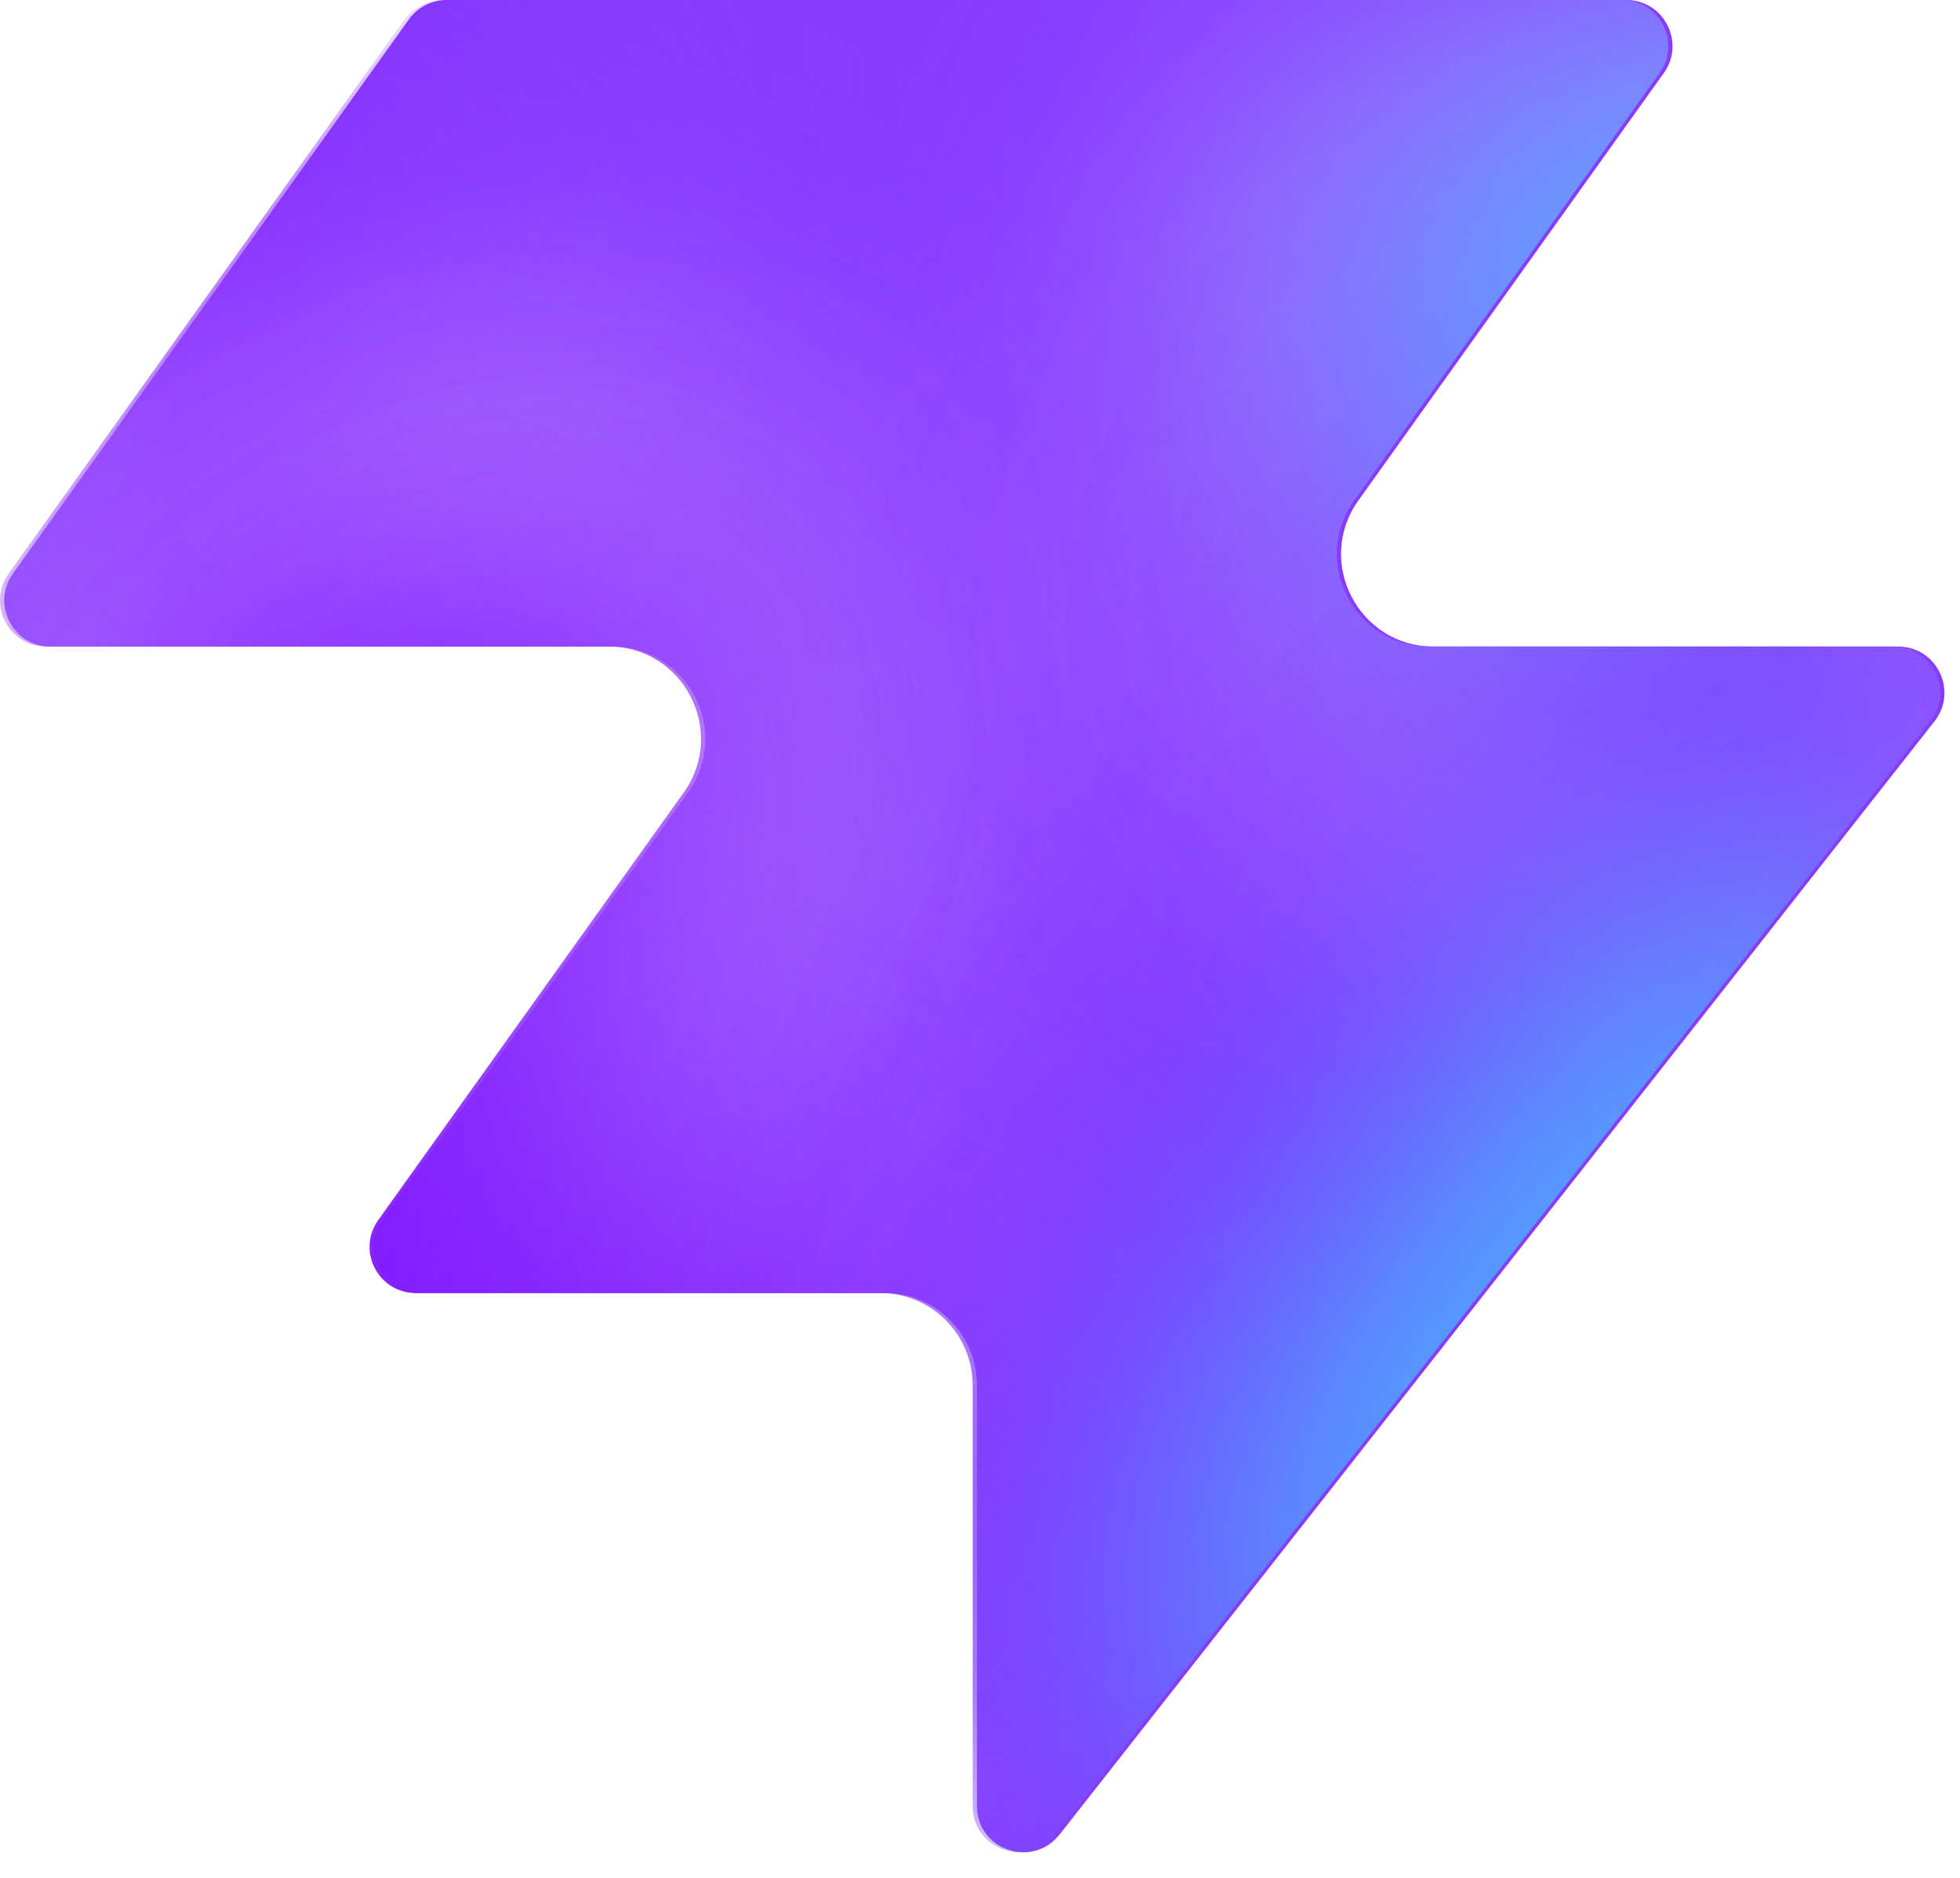
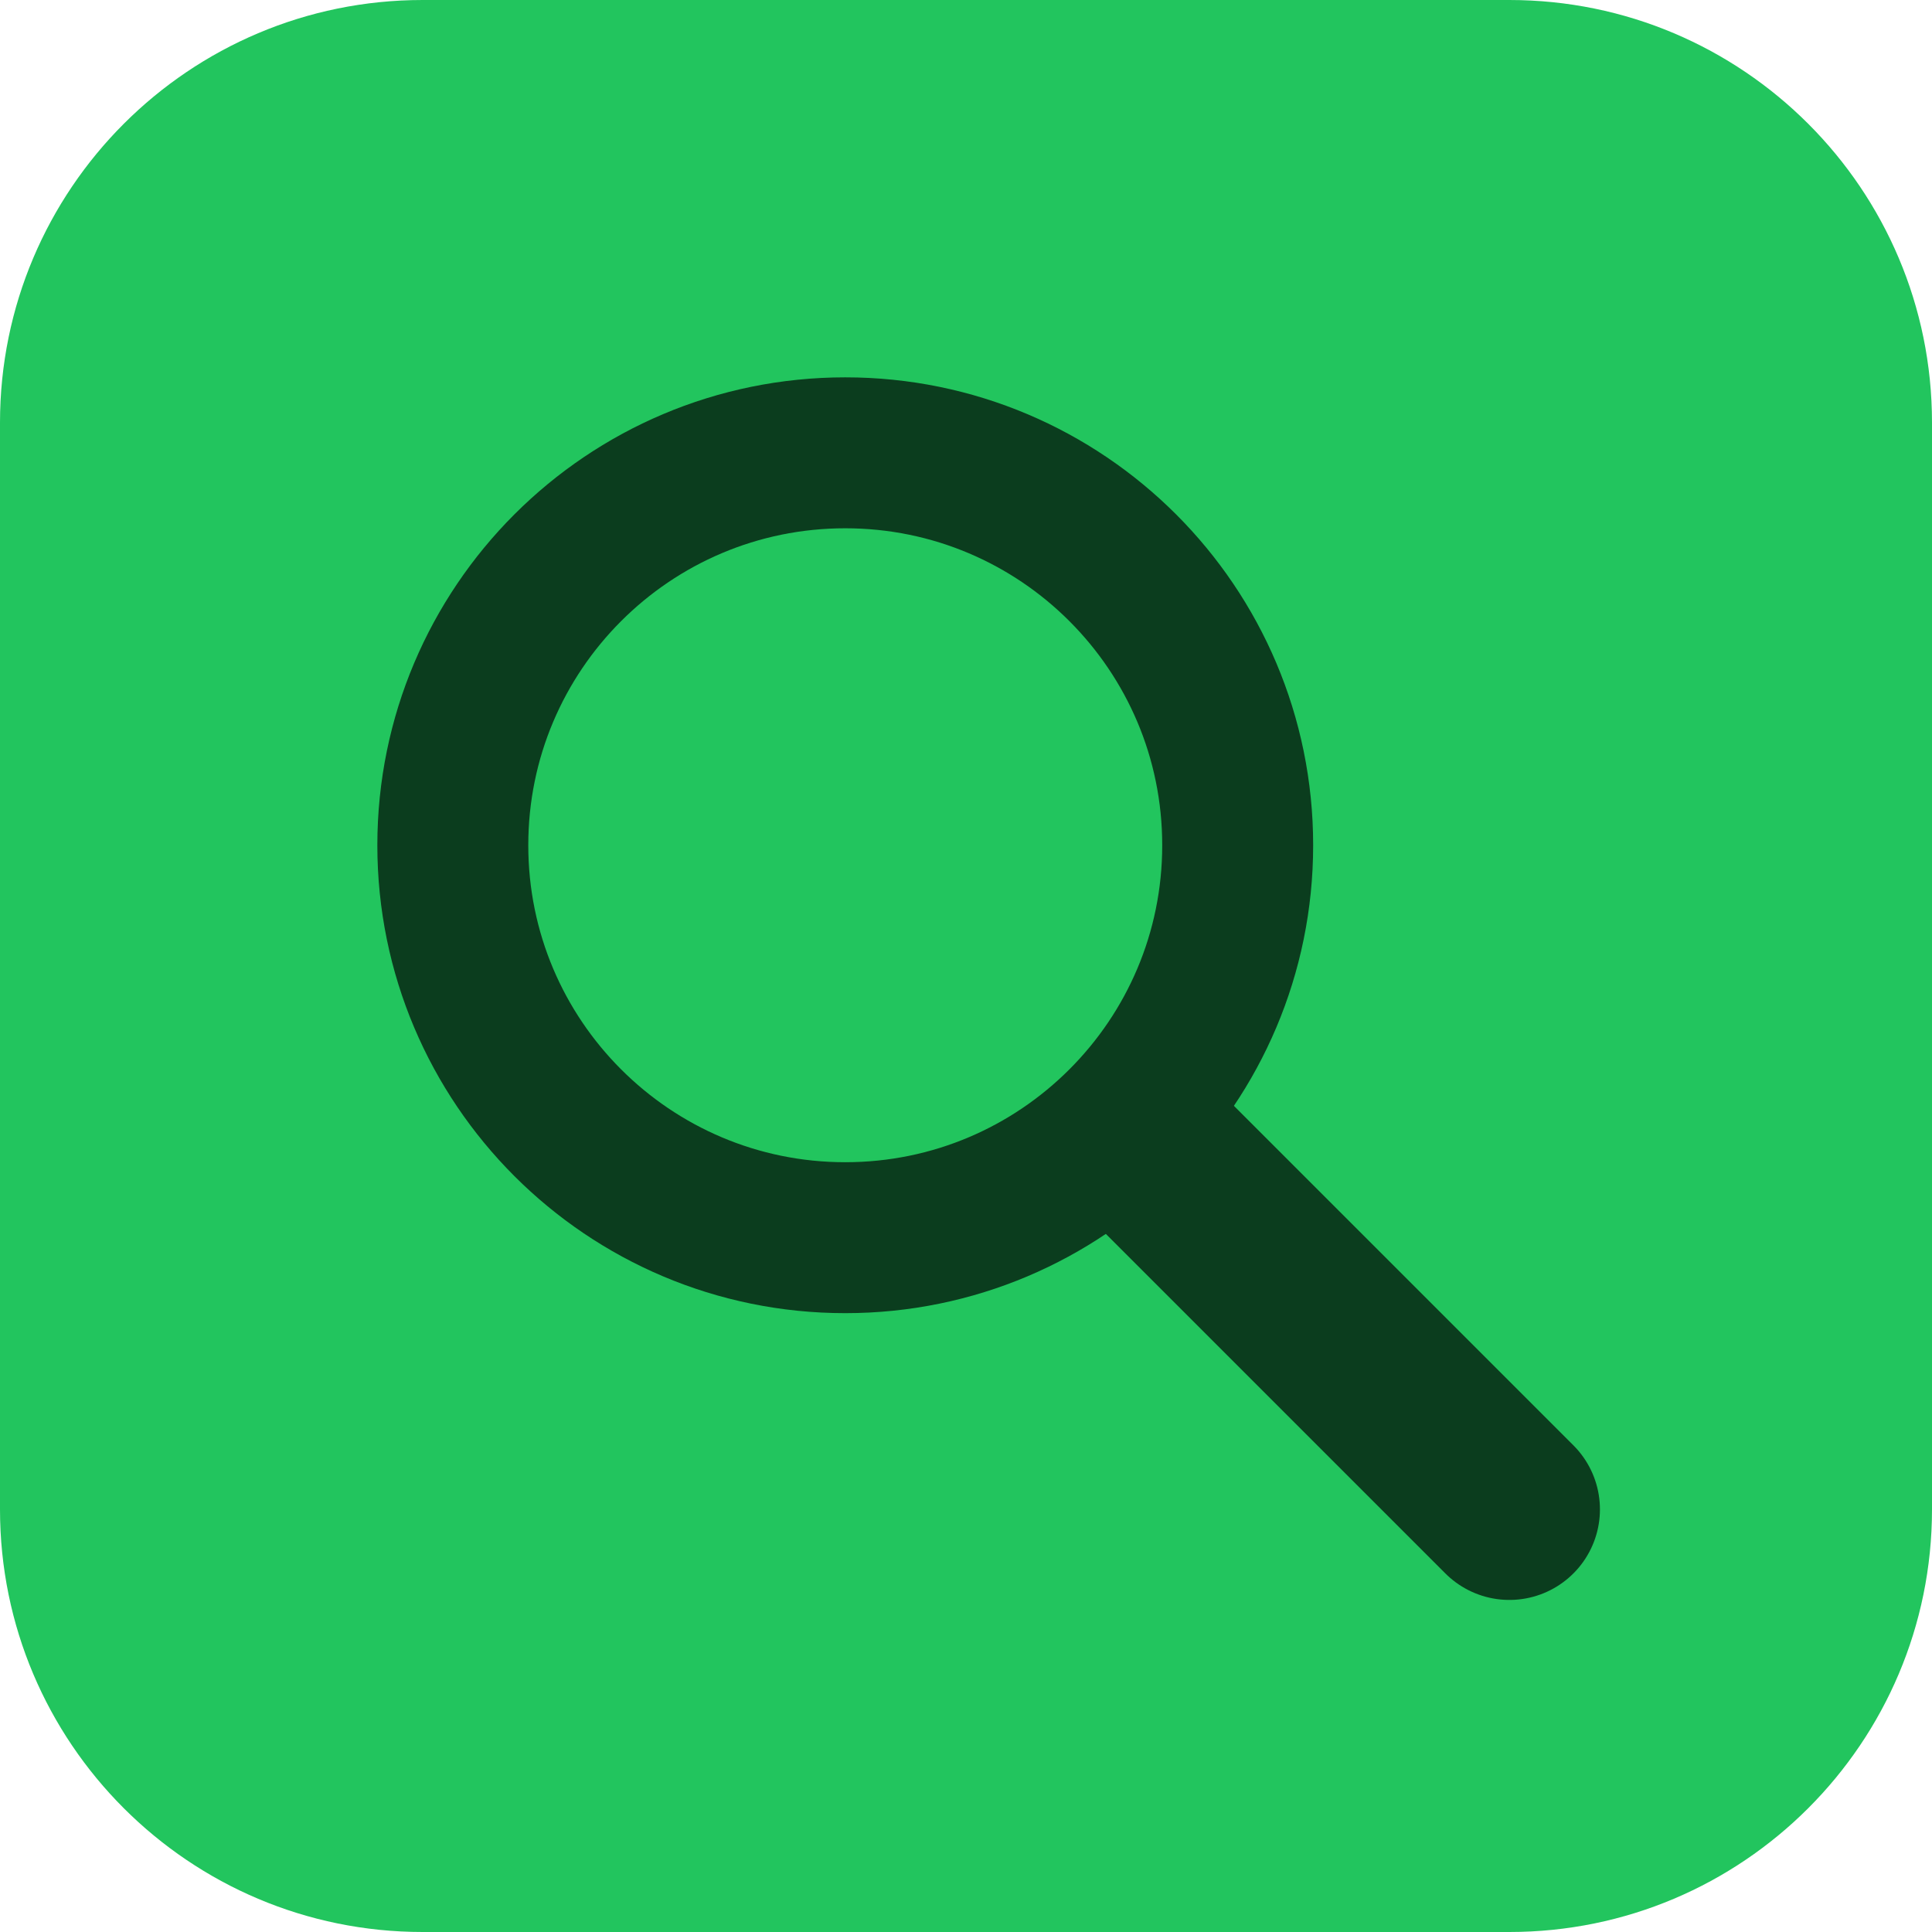
- <svg xmlns="http://www.w3.org/2000/svg" width="48" height="46" fill="none" viewBox="0 0 48 46">
-   <path fill="#863bff" d="M25.946 44.938c-.664.845-2.021.375-2.021-.698V33.937a2.26 2.26 0 0 0-2.262-2.262H10.287c-.92 0-1.456-1.04-.92-1.788l7.48-10.471c1.07-1.497 0-3.578-1.842-3.578H1.237c-.92 0-1.456-1.04-.92-1.788L10.013.474c.214-.297.556-.474.92-.474h28.894c.92 0 1.456 1.04.92 1.788l-7.48 10.471c-1.07 1.498 0 3.579 1.842 3.579h11.377c.943 0 1.473 1.088.89 1.83L25.947 44.94z" style="fill:#863bff;fill:color(display-p3 .525 .23 1);fill-opacity:1" />
-   <mask id="a" width="48" height="46" x="0" y="0" maskUnits="userSpaceOnUse" style="mask-type:alpha">
-     <path fill="#000" d="M25.842 44.938c-.664.844-2.021.375-2.021-.698V33.937a2.26 2.26 0 0 0-2.262-2.262H10.183c-.92 0-1.456-1.04-.92-1.788l7.48-10.471c1.07-1.498 0-3.579-1.842-3.579H1.133c-.92 0-1.456-1.04-.92-1.787L9.91.473c.214-.297.556-.474.92-.474h28.894c.92 0 1.456 1.04.92 1.788l-7.48 10.471c-1.07 1.498 0 3.578 1.842 3.578h11.377c.943 0 1.473 1.088.89 1.832L25.843 44.94z" style="fill:#000;fill-opacity:1" />
-   </mask>
-   <g mask="url(#a)">
-     <g filter="url(#b)">
-       <ellipse cx="5.508" cy="14.704" fill="#ede6ff" rx="5.508" ry="14.704" style="fill:#ede6ff;fill:color(display-p3 .927 .903 1);fill-opacity:1" transform="matrix(.00324 1 1 -.00324 -4.47 31.516)" />
-     </g>
-     <g filter="url(#c)">
-       <ellipse cx="10.399" cy="29.851" fill="#ede6ff" rx="10.399" ry="29.851" style="fill:#ede6ff;fill:color(display-p3 .927 .903 1);fill-opacity:1" transform="matrix(.00324 1 1 -.00324 -39.328 7.883)" />
-     </g>
-     <g filter="url(#d)">
-       <ellipse cx="5.508" cy="30.487" fill="#7e14ff" rx="5.508" ry="30.487" style="fill:#7e14ff;fill:color(display-p3 .492 .077 1);fill-opacity:1" transform="rotate(89.814 -25.913 -14.639)scale(1 -1)" />
-     </g>
-     <g filter="url(#e)">
-       <ellipse cx="5.508" cy="30.599" fill="#7e14ff" rx="5.508" ry="30.599" style="fill:#7e14ff;fill:color(display-p3 .492 .077 1);fill-opacity:1" transform="rotate(89.814 -32.644 -3.334)scale(1 -1)" />
-     </g>
-     <g filter="url(#f)">
-       <ellipse cx="5.508" cy="30.599" fill="#7e14ff" rx="5.508" ry="30.599" style="fill:#7e14ff;fill:color(display-p3 .492 .077 1);fill-opacity:1" transform="matrix(.00324 1 1 -.00324 -34.34 30.47)" />
-     </g>
-     <g filter="url(#g)">
-       <ellipse cx="14.072" cy="22.078" fill="#ede6ff" rx="14.072" ry="22.078" style="fill:#ede6ff;fill:color(display-p3 .927 .903 1);fill-opacity:1" transform="rotate(93.35 24.506 48.493)scale(-1 1)" />
-     </g>
-     <g filter="url(#h)">
-       <ellipse cx="3.47" cy="21.501" fill="#7e14ff" rx="3.47" ry="21.501" style="fill:#7e14ff;fill:color(display-p3 .492 .077 1);fill-opacity:1" transform="rotate(89.009 28.708 47.59)scale(-1 1)" />
-     </g>
-     <g filter="url(#i)">
-       <ellipse cx="3.47" cy="21.501" fill="#7e14ff" rx="3.47" ry="21.501" style="fill:#7e14ff;fill:color(display-p3 .492 .077 1);fill-opacity:1" transform="rotate(89.009 28.708 47.59)scale(-1 1)" />
-     </g>
-     <g filter="url(#j)">
-       <ellipse cx=".387" cy="8.972" fill="#7e14ff" rx="4.407" ry="29.108" style="fill:#7e14ff;fill:color(display-p3 .492 .077 1);fill-opacity:1" transform="rotate(39.51 .387 8.972)" />
-     </g>
-     <g filter="url(#k)">
-       <ellipse cx="47.523" cy="-6.092" fill="#7e14ff" rx="4.407" ry="29.108" style="fill:#7e14ff;fill:color(display-p3 .492 .077 1);fill-opacity:1" transform="rotate(37.892 47.523 -6.092)" />
-     </g>
-     <g filter="url(#l)">
-       <ellipse cx="41.412" cy="6.333" fill="#47bfff" rx="5.971" ry="9.665" style="fill:#47bfff;fill:color(display-p3 .28 .748 1);fill-opacity:1" transform="rotate(37.892 41.412 6.333)" />
-     </g>
-     <g filter="url(#m)">
-       <ellipse cx="-1.879" cy="38.332" fill="#7e14ff" rx="4.407" ry="29.108" style="fill:#7e14ff;fill:color(display-p3 .492 .077 1);fill-opacity:1" transform="rotate(37.892 -1.88 38.332)" />
-     </g>
-     <g filter="url(#n)">
-       <ellipse cx="-1.879" cy="38.332" fill="#7e14ff" rx="4.407" ry="29.108" style="fill:#7e14ff;fill:color(display-p3 .492 .077 1);fill-opacity:1" transform="rotate(37.892 -1.88 38.332)" />
-     </g>
-     <g filter="url(#o)">
-       <ellipse cx="35.651" cy="29.907" fill="#7e14ff" rx="4.407" ry="29.108" style="fill:#7e14ff;fill:color(display-p3 .492 .077 1);fill-opacity:1" transform="rotate(37.892 35.651 29.907)" />
-     </g>
-     <g filter="url(#p)">
-       <ellipse cx="38.418" cy="32.4" fill="#47bfff" rx="5.971" ry="15.297" style="fill:#47bfff;fill:color(display-p3 .28 .748 1);fill-opacity:1" transform="rotate(37.892 38.418 32.4)" />
-     </g>
-   </g>
-   <defs>
-     <filter id="b" width="60.045" height="41.654" x="-19.77" y="16.149" color-interpolation-filters="sRGB" filterUnits="userSpaceOnUse">
-       <feFlood flood-opacity="0" result="BackgroundImageFix" />
-       <feBlend in="SourceGraphic" in2="BackgroundImageFix" result="shape" />
-       <feGaussianBlur result="effect1_foregroundBlur_2002_17158" stdDeviation="7.659" />
-     </filter>
-     <filter id="c" width="90.34" height="51.437" x="-54.613" y="-7.533" color-interpolation-filters="sRGB" filterUnits="userSpaceOnUse">
-       <feFlood flood-opacity="0" result="BackgroundImageFix" />
-       <feBlend in="SourceGraphic" in2="BackgroundImageFix" result="shape" />
-       <feGaussianBlur result="effect1_foregroundBlur_2002_17158" stdDeviation="7.659" />
-     </filter>
-     <filter id="d" width="79.355" height="29.4" x="-49.64" y="2.03" color-interpolation-filters="sRGB" filterUnits="userSpaceOnUse">
-       <feFlood flood-opacity="0" result="BackgroundImageFix" />
-       <feBlend in="SourceGraphic" in2="BackgroundImageFix" result="shape" />
-       <feGaussianBlur result="effect1_foregroundBlur_2002_17158" stdDeviation="4.596" />
-     </filter>
-     <filter id="e" width="79.579" height="29.4" x="-45.045" y="20.029" color-interpolation-filters="sRGB" filterUnits="userSpaceOnUse">
-       <feFlood flood-opacity="0" result="BackgroundImageFix" />
-       <feBlend in="SourceGraphic" in2="BackgroundImageFix" result="shape" />
-       <feGaussianBlur result="effect1_foregroundBlur_2002_17158" stdDeviation="4.596" />
-     </filter>
-     <filter id="f" width="79.579" height="29.4" x="-43.513" y="21.178" color-interpolation-filters="sRGB" filterUnits="userSpaceOnUse">
-       <feFlood flood-opacity="0" result="BackgroundImageFix" />
-       <feBlend in="SourceGraphic" in2="BackgroundImageFix" result="shape" />
-       <feGaussianBlur result="effect1_foregroundBlur_2002_17158" stdDeviation="4.596" />
-     </filter>
-     <filter id="g" width="74.749" height="58.852" x="15.756" y="-17.901" color-interpolation-filters="sRGB" filterUnits="userSpaceOnUse">
-       <feFlood flood-opacity="0" result="BackgroundImageFix" />
-       <feBlend in="SourceGraphic" in2="BackgroundImageFix" result="shape" />
-       <feGaussianBlur result="effect1_foregroundBlur_2002_17158" stdDeviation="7.659" />
-     </filter>
-     <filter id="h" width="61.377" height="25.362" x="23.548" y="2.284" color-interpolation-filters="sRGB" filterUnits="userSpaceOnUse">
-       <feFlood flood-opacity="0" result="BackgroundImageFix" />
-       <feBlend in="SourceGraphic" in2="BackgroundImageFix" result="shape" />
-       <feGaussianBlur result="effect1_foregroundBlur_2002_17158" stdDeviation="4.596" />
-     </filter>
-     <filter id="i" width="61.377" height="25.362" x="23.548" y="2.284" color-interpolation-filters="sRGB" filterUnits="userSpaceOnUse">
-       <feFlood flood-opacity="0" result="BackgroundImageFix" />
-       <feBlend in="SourceGraphic" in2="BackgroundImageFix" result="shape" />
-       <feGaussianBlur result="effect1_foregroundBlur_2002_17158" stdDeviation="4.596" />
-     </filter>
-     <filter id="j" width="56.045" height="63.649" x="-27.636" y="-22.853" color-interpolation-filters="sRGB" filterUnits="userSpaceOnUse">
-       <feFlood flood-opacity="0" result="BackgroundImageFix" />
-       <feBlend in="SourceGraphic" in2="BackgroundImageFix" result="shape" />
-       <feGaussianBlur result="effect1_foregroundBlur_2002_17158" stdDeviation="4.596" />
-     </filter>
-     <filter id="k" width="54.814" height="64.646" x="20.116" y="-38.415" color-interpolation-filters="sRGB" filterUnits="userSpaceOnUse">
-       <feFlood flood-opacity="0" result="BackgroundImageFix" />
-       <feBlend in="SourceGraphic" in2="BackgroundImageFix" result="shape" />
-       <feGaussianBlur result="effect1_foregroundBlur_2002_17158" stdDeviation="4.596" />
-     </filter>
-     <filter id="l" width="33.541" height="35.313" x="24.641" y="-11.323" color-interpolation-filters="sRGB" filterUnits="userSpaceOnUse">
-       <feFlood flood-opacity="0" result="BackgroundImageFix" />
-       <feBlend in="SourceGraphic" in2="BackgroundImageFix" result="shape" />
-       <feGaussianBlur result="effect1_foregroundBlur_2002_17158" stdDeviation="4.596" />
-     </filter>
-     <filter id="m" width="54.814" height="64.646" x="-29.286" y="6.009" color-interpolation-filters="sRGB" filterUnits="userSpaceOnUse">
-       <feFlood flood-opacity="0" result="BackgroundImageFix" />
-       <feBlend in="SourceGraphic" in2="BackgroundImageFix" result="shape" />
-       <feGaussianBlur result="effect1_foregroundBlur_2002_17158" stdDeviation="4.596" />
-     </filter>
-     <filter id="n" width="54.814" height="64.646" x="-29.286" y="6.009" color-interpolation-filters="sRGB" filterUnits="userSpaceOnUse">
-       <feFlood flood-opacity="0" result="BackgroundImageFix" />
-       <feBlend in="SourceGraphic" in2="BackgroundImageFix" result="shape" />
-       <feGaussianBlur result="effect1_foregroundBlur_2002_17158" stdDeviation="4.596" />
-     </filter>
-     <filter id="o" width="54.814" height="64.646" x="8.244" y="-2.416" color-interpolation-filters="sRGB" filterUnits="userSpaceOnUse">
-       <feFlood flood-opacity="0" result="BackgroundImageFix" />
-       <feBlend in="SourceGraphic" in2="BackgroundImageFix" result="shape" />
-       <feGaussianBlur result="effect1_foregroundBlur_2002_17158" stdDeviation="4.596" />
-     </filter>
-     <filter id="p" width="39.409" height="43.623" x="18.713" y="10.588" color-interpolation-filters="sRGB" filterUnits="userSpaceOnUse">
-       <feFlood flood-opacity="0" result="BackgroundImageFix" />
-       <feBlend in="SourceGraphic" in2="BackgroundImageFix" result="shape" />
-       <feGaussianBlur result="effect1_foregroundBlur_2002_17158" stdDeviation="4.596" />
-     </filter>
-   </defs>
+ <svg xmlns="http://www.w3.org/2000/svg" viewBox="0 0 64 64">
+   <rect width="64" height="64" rx="14" fill="#22c55e" />
+   <circle cx="28" cy="28" r="13" fill="none" stroke="#0b3d1e" stroke-width="5" />
+   <path d="M38 38 L50 50" stroke="#0b3d1e" stroke-width="6" stroke-linecap="round" />
</svg>
